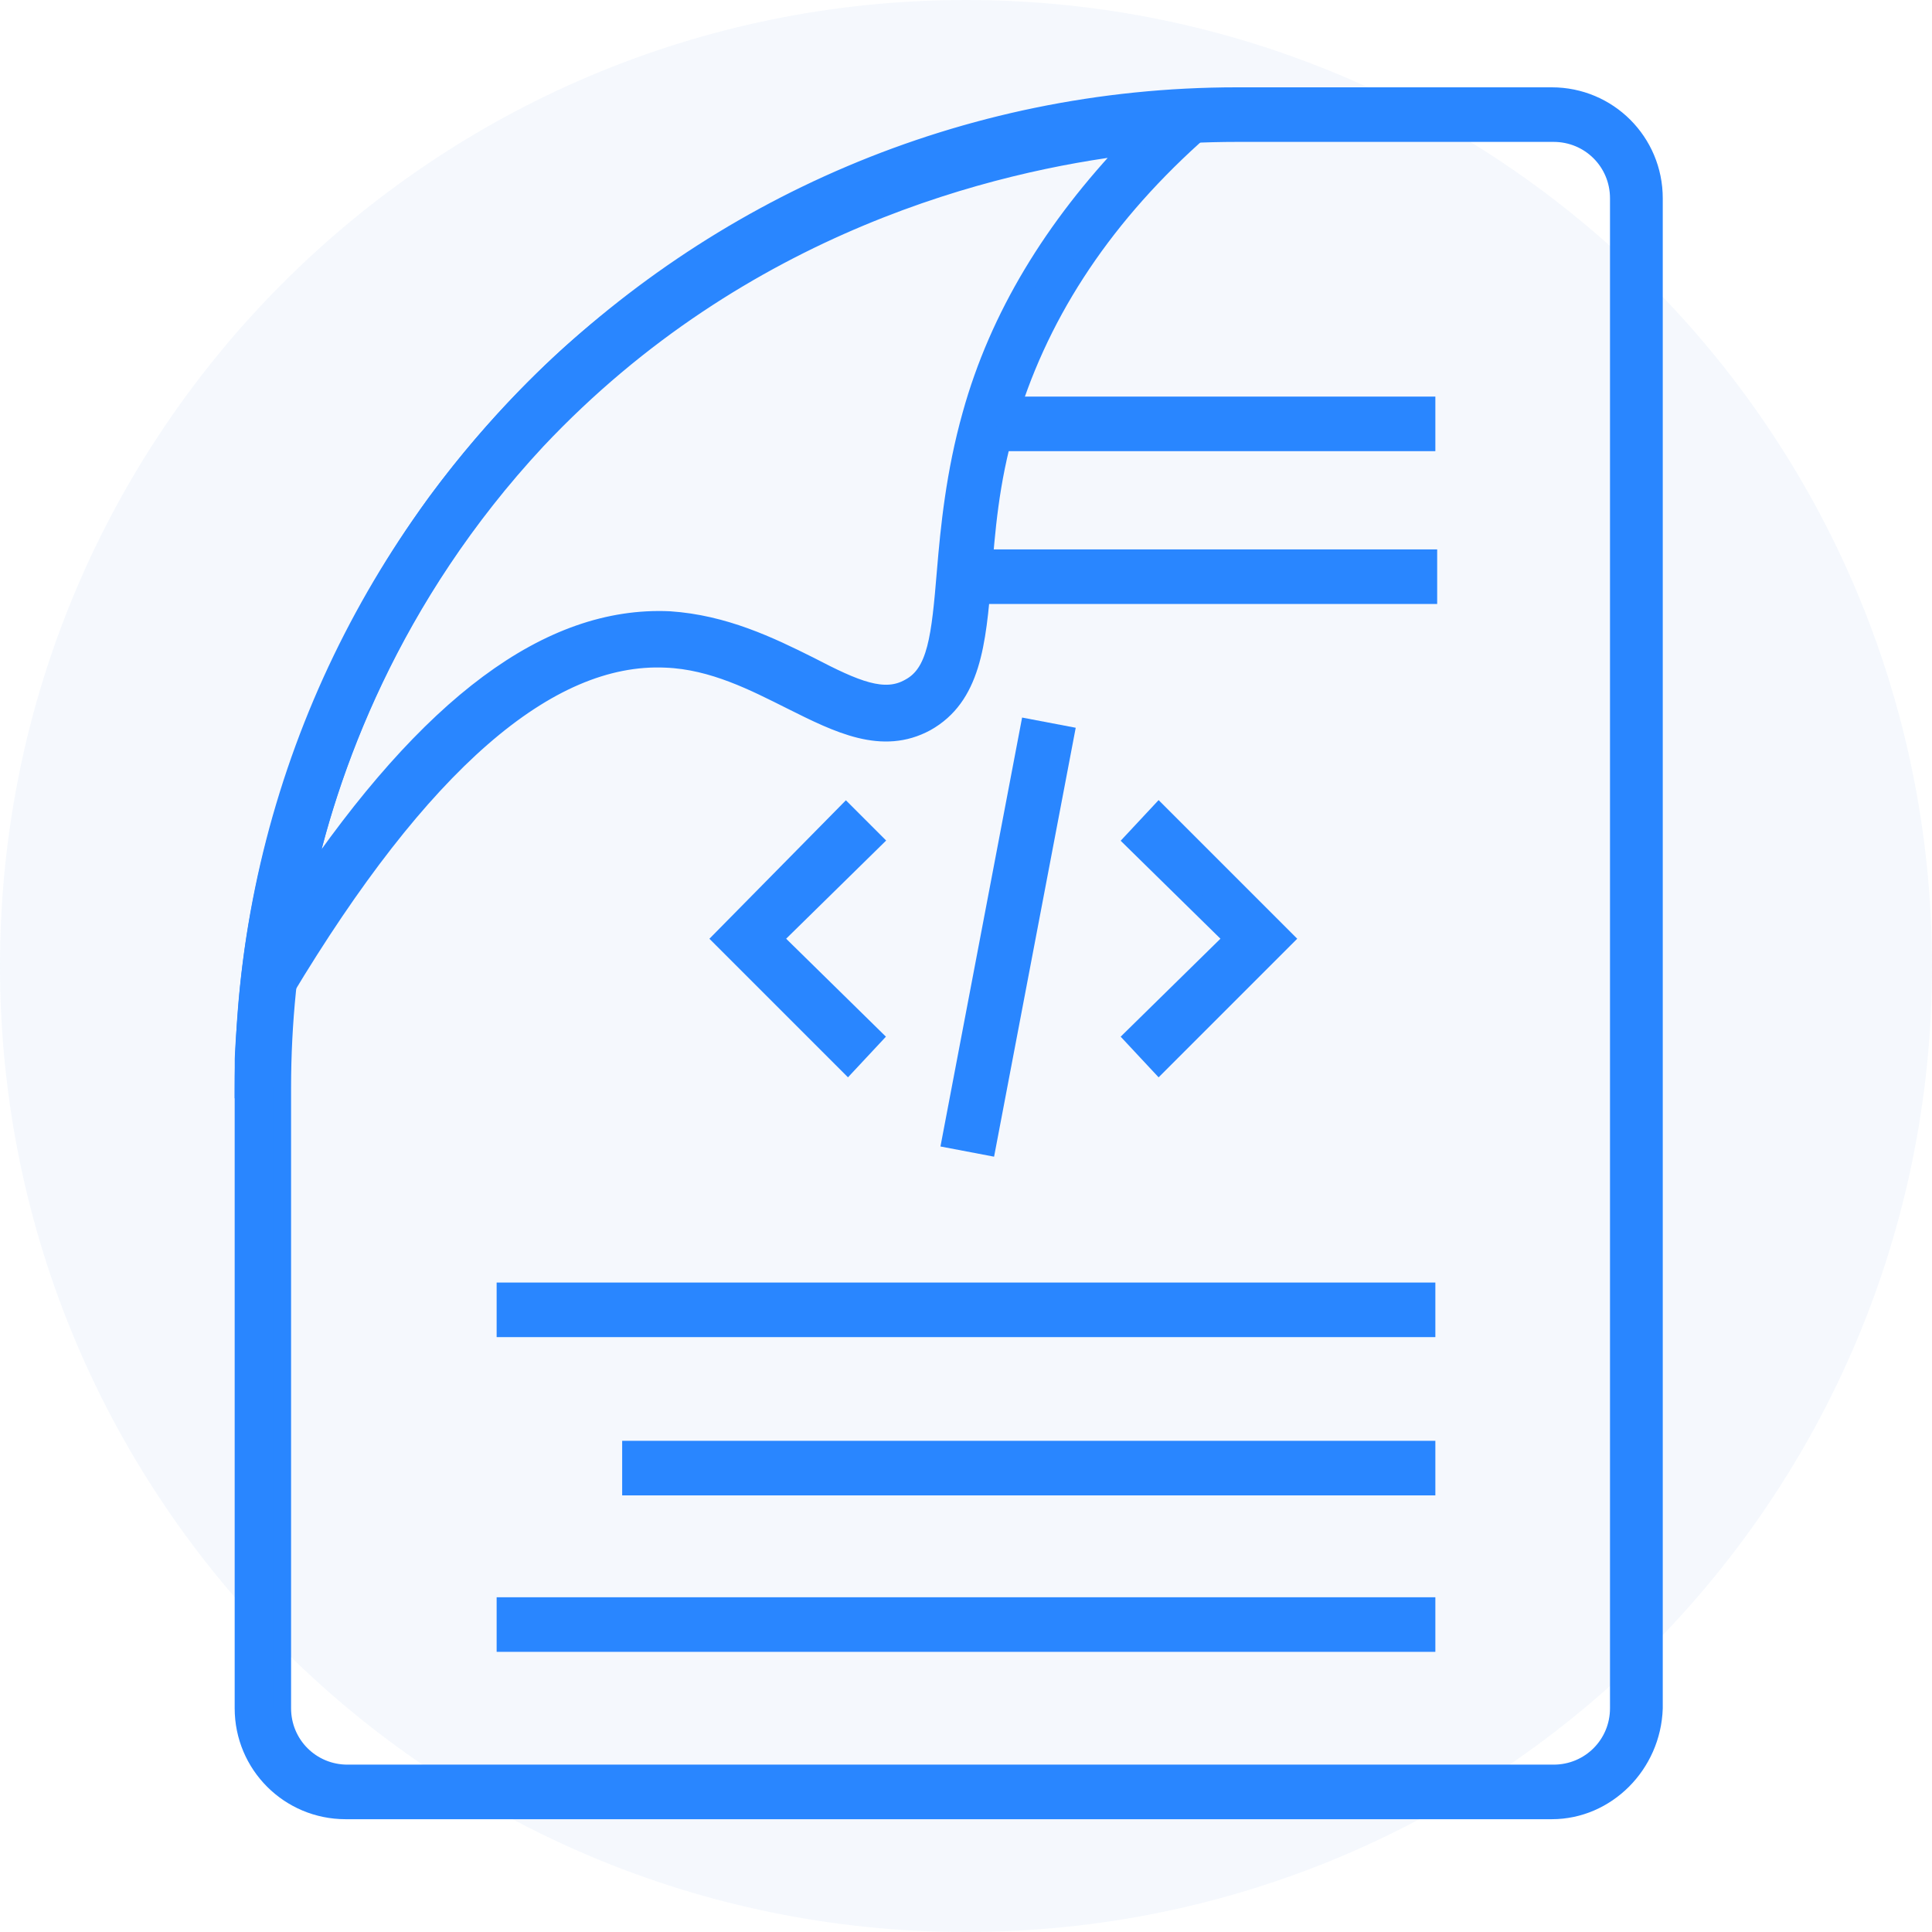
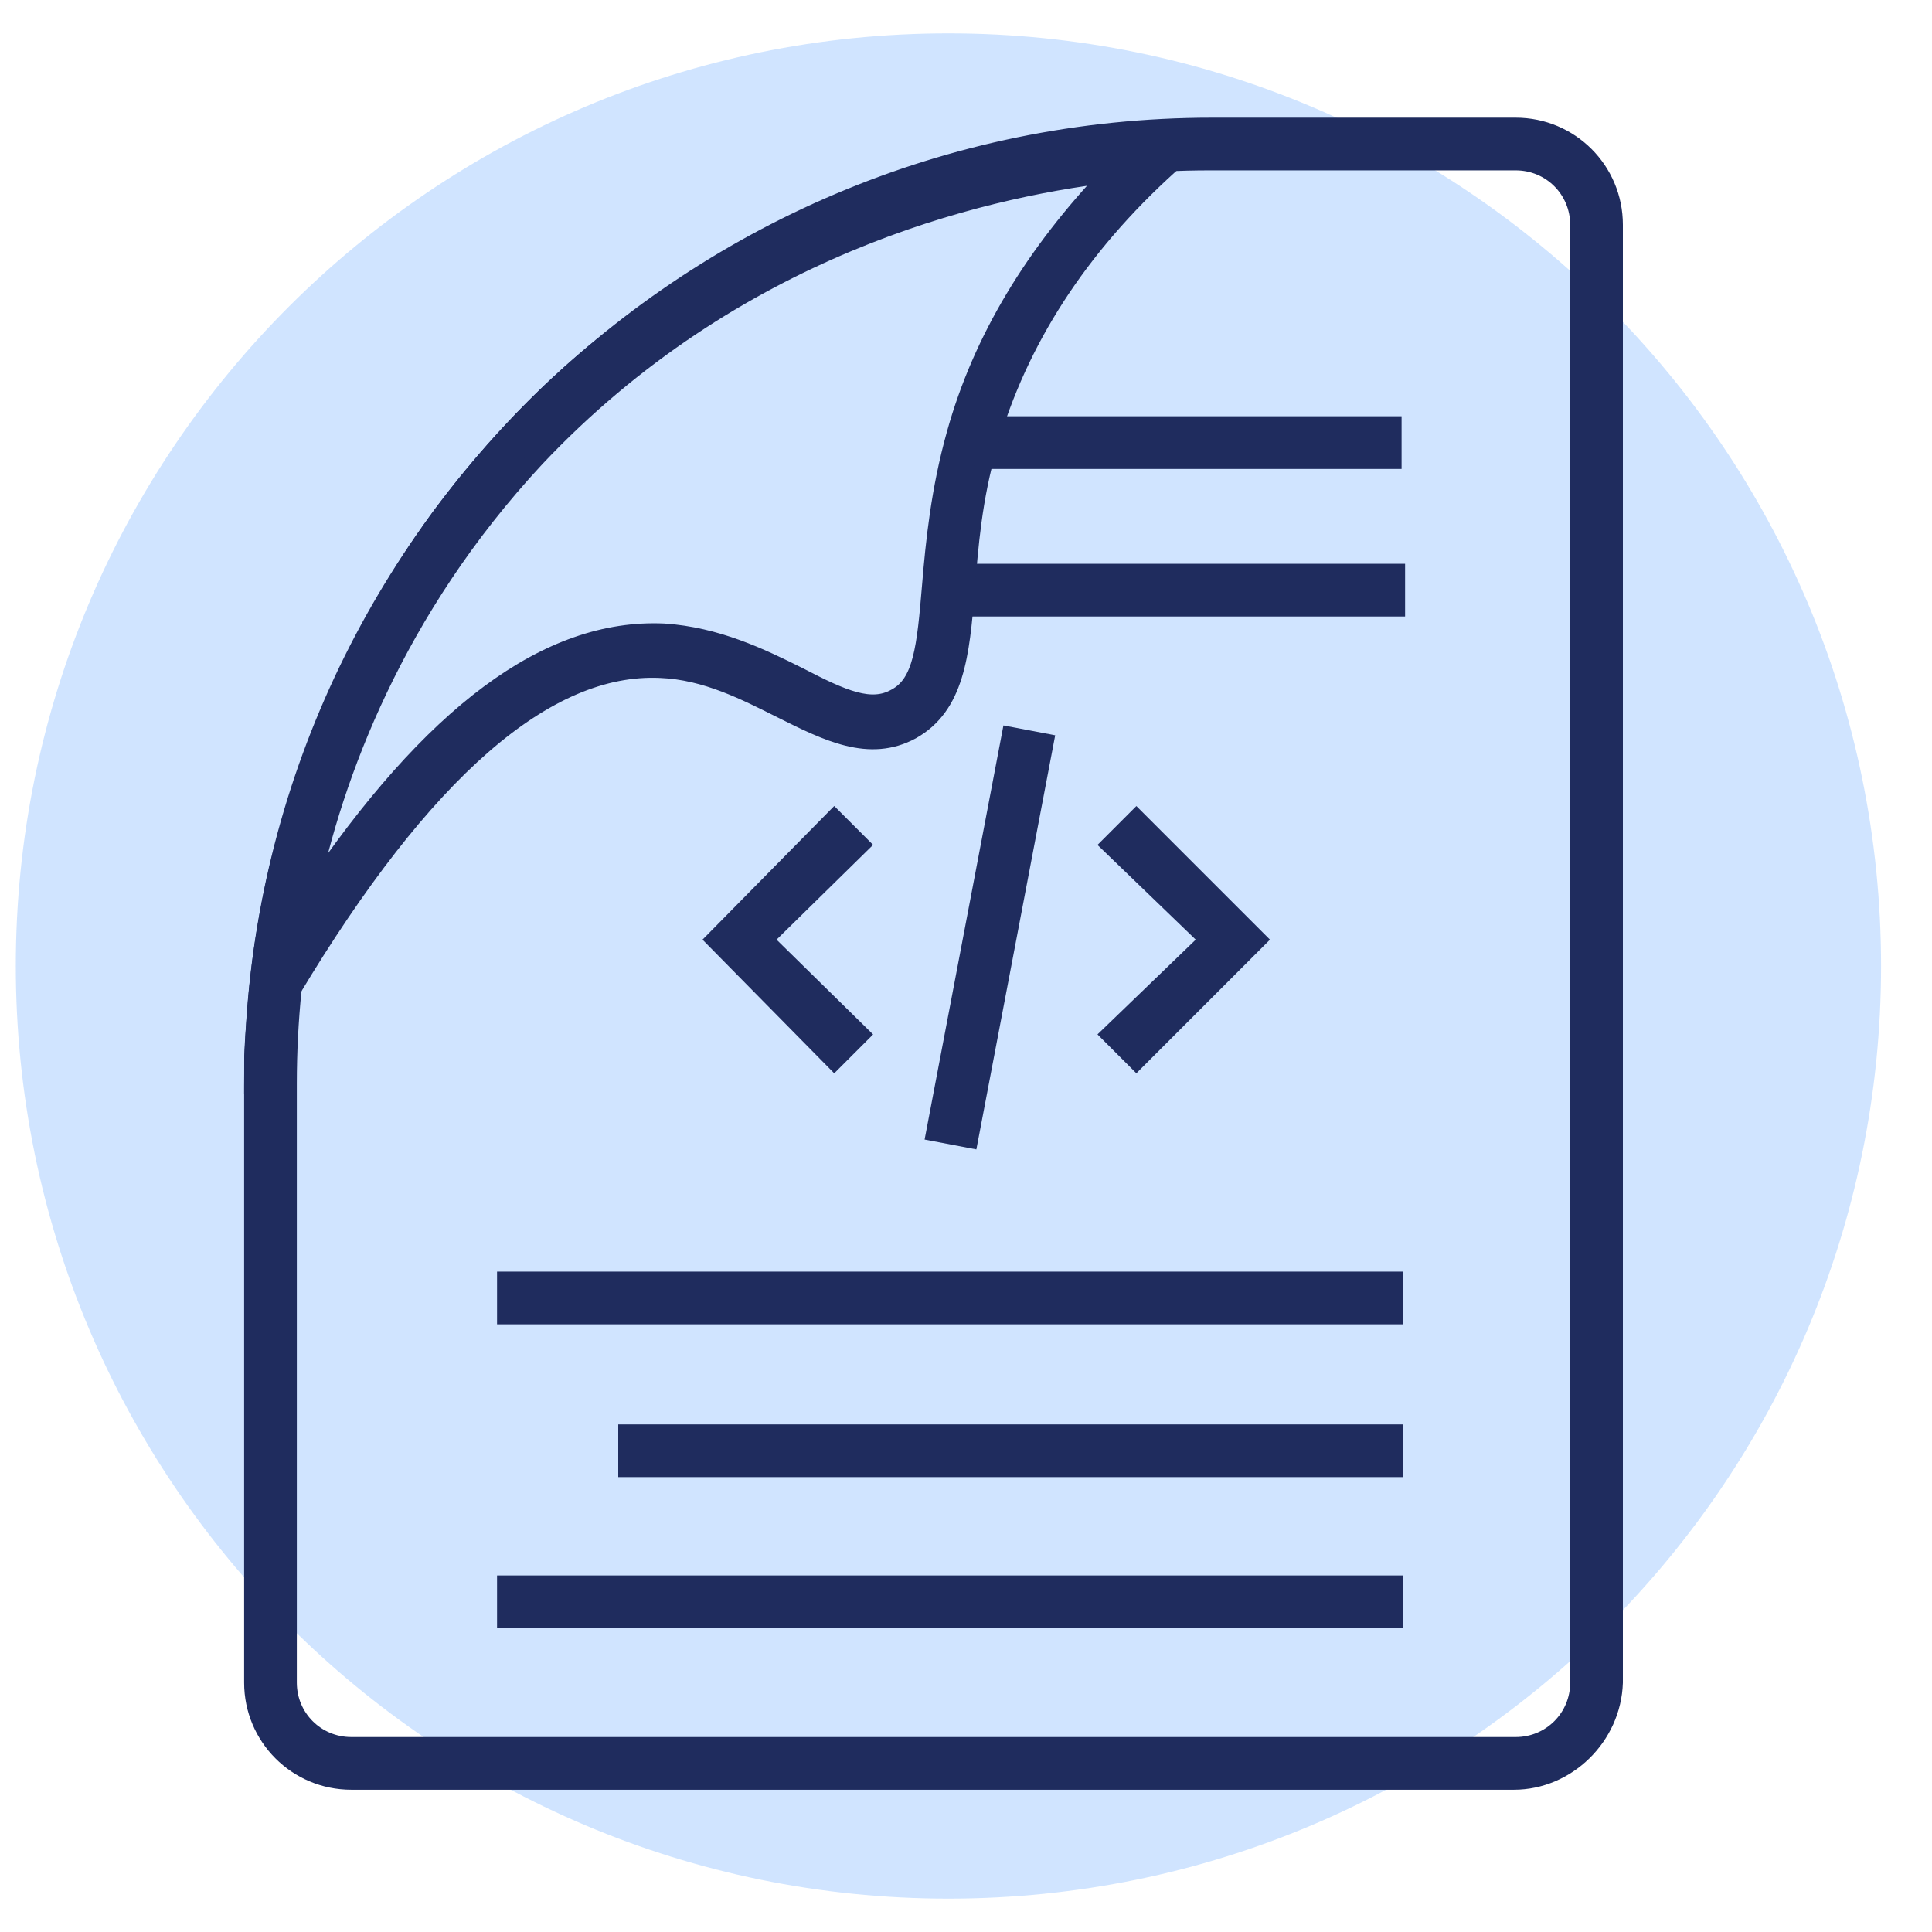
- <svg xmlns="http://www.w3.org/2000/svg" version="1.1" id="Warstwa_2_00000053506897778870954440000004075197889906728334_" x="0px" y="0px" viewBox="0 0 106.2 106.2" style="enable-background:new 0 0 106.2 106.2;" xml:space="preserve">
+ <svg xmlns="http://www.w3.org/2000/svg" version="1.1" id="Warstwa_2_00000053506897778870954440000004075197889906728334_" x="0px" y="0px" viewBox="0 0 110 110" style="enable-background:new 0 0 110 110;" xml:space="preserve">
  <style type="text/css">
- 	.st0{opacity:0.45;fill:#E8F0FB;enable-background:new    ;}
- 	.st1{fill:#2986FF;stroke:#2986FF;stroke-miterlimit:10;}
+ 	.st0{opacity:0.22;fill:#2986FF;enable-background:new    ;}
+ 	.st1{fill:#1F2C5E;stroke:#1F2C5E;stroke-miterlimit:10;}
+ 	.st2{fill:#1F2C5E;stroke:#1F2C5E;stroke-width:1;stroke-miterlimit:10;}
</style>
-   <circle class="st0" cx="53.1" cy="53.1" r="53.1" />
-   <rect x="27.8" y="71" class="st1" width="50.6" height="2" />
-   <rect x="53" y="30.7" class="st1" width="25.5" height="2" />
-   <rect x="27.8" y="88.3" class="st1" width="50.6" height="2" />
-   <rect x="34.7" y="79.7" class="st1" width="43.7" height="2" />
-   <rect x="54.3" y="22.3" class="st1" width="24.1" height="2" />
-   <path class="st1" d="M85.3,99.5H19c-3.1,0-5.6-2.5-5.6-5.6v-34C13.4,29.8,37.9,5.3,68,5.3h17.3c3.1,0,5.6,2.5,5.6,5.6v83  C90.8,97,88.3,99.5,85.3,99.5L85.3,99.5z M68,7.3c-29,0-52.5,23.6-52.5,52.5v34.1c0,2,1.6,3.6,3.6,3.6h66.3c2,0,3.6-1.6,3.6-3.6v-83  c0-2-1.6-3.6-3.6-3.6L68,7.3L68,7.3z" />
-   <rect x="43.9" y="50.5" transform="matrix(0.187 -0.9824 0.9824 0.187 -5.5399 96.3068)" class="st1" width="23" height="2" />
-   <polygon class="st1" points="46.6,58.5 39.7,51.6 46.5,44.7 48,46.2 42.5,51.6 48,57 " />
-   <polygon class="st1" points="63.7,58.5 62.3,57 67.8,51.6 62.3,46.2 63.7,44.7 70.6,51.6 " />
-   <path class="st1" d="M13.4,58.5c0-0.7,0.1-1.9,0.2-3.2c1.2-14.6,8.3-24.8,10.4-27.7c3.4-4.6,6.7-7.6,8.1-8.8  C44,8.6,57.7,6.3,64.9,5.8l2.8-0.2l-2.1,1.9c-5.2,4.7-8.6,10-10.3,15.9c-0.9,3.1-1.1,5.8-1.3,8.3c-0.3,3.7-0.6,6.6-3.1,8  c-2.4,1.3-4.8,0.1-7.4-1.2c-2-1-4.3-2.2-6.9-2.3c-6.5-0.3-13.5,5.8-21,18.3C14.9,55.8,14.2,57.1,13.4,58.5z M62.2,8  c-7.5,0.9-21.4,4.2-32.7,16.2c-8,8.6-11.5,18.1-12.9,24.9c7-10.4,13.6-15.3,20.2-15c3,0.2,5.5,1.4,7.7,2.5c2.5,1.3,4.1,2,5.5,1.2  c1.5-0.8,1.7-2.8,2-6.4c0.2-2.4,0.5-5.4,1.4-8.6C54.9,17.4,57.9,12.5,62.2,8L62.2,8z" />
+   <g>
+     <circle class="st0" cx="54" cy="55" r="53.1" />
+     <rect x="28.8" y="72.9" class="st1" width="50.6" height="2" />
+     <rect x="54" y="32.6" class="st1" width="25.5" height="2" />
+     <rect x="28.8" y="90.2" class="st1" width="50.6" height="2" />
+     <rect x="35.7" y="81.6" class="st1" width="43.7" height="2" />
+     <rect x="55.2" y="24.2" class="st1" width="24.1" height="2" />
+     <path class="st1" d="M86.2,101.4H20c-3.1,0-5.6-2.5-5.6-5.6v-34c0-30.1,24.5-54.6,54.6-54.6h17.3c3.1,0,5.6,2.5,5.6,5.6v83   C91.8,98.9,89.2,101.4,86.2,101.4L86.2,101.4z M68.9,9.2c-29,0-52.5,23.6-52.5,52.5v34.1c0,2,1.6,3.6,3.6,3.6h66.3   c2,0,3.6-1.6,3.6-3.6v-83c0-2-1.6-3.6-3.6-3.6L68.9,9.2L68.9,9.2z" />
+     <rect x="44.9" y="52.4" transform="matrix(0.187 -0.9824 0.9824 0.187 -6.6463 98.794)" class="st2" width="23" height="2" />
+     <polygon class="st1" points="47.5,60.4 40.7,53.5 47.5,46.6 49,48.1 43.5,53.5 49,58.9  " />
+     <polygon class="st1" points="64.7,60.4 63.2,58.9 68.8,53.5 63.2,48.1 64.7,46.6 71.6,53.5  " />
+     <path class="st1" d="M14.4,60.4c0-0.7,0.1-1.9,0.2-3.2c1.2-14.6,8.3-24.8,10.4-27.7c3.4-4.6,6.7-7.6,8.1-8.8   C45,10.5,58.7,8.2,65.9,7.7l2.8-0.2l-2.1,1.9c-5.2,4.7-8.6,10-10.3,15.9c-0.9,3.1-1.1,5.8-1.3,8.3c-0.3,3.7-0.6,6.6-3.1,8   c-2.4,1.3-4.8,0.1-7.4-1.2c-2-1-4.3-2.2-6.9-2.3c-6.5-0.3-13.5,5.8-21,18.3C15.9,57.7,15.2,59,14.4,60.4z M63.2,9.9   c-7.5,0.9-21.4,4.2-32.7,16.2C22.5,34.7,19,44.2,17.6,51c7-10.4,13.6-15.3,20.2-15c3,0.2,5.5,1.4,7.7,2.5c2.5,1.3,4.1,2,5.5,1.2   c1.5-0.8,1.7-2.8,2-6.4c0.2-2.4,0.5-5.4,1.4-8.6C55.9,19.3,58.9,14.4,63.2,9.9L63.2,9.9z" />
+   </g>
</svg>
